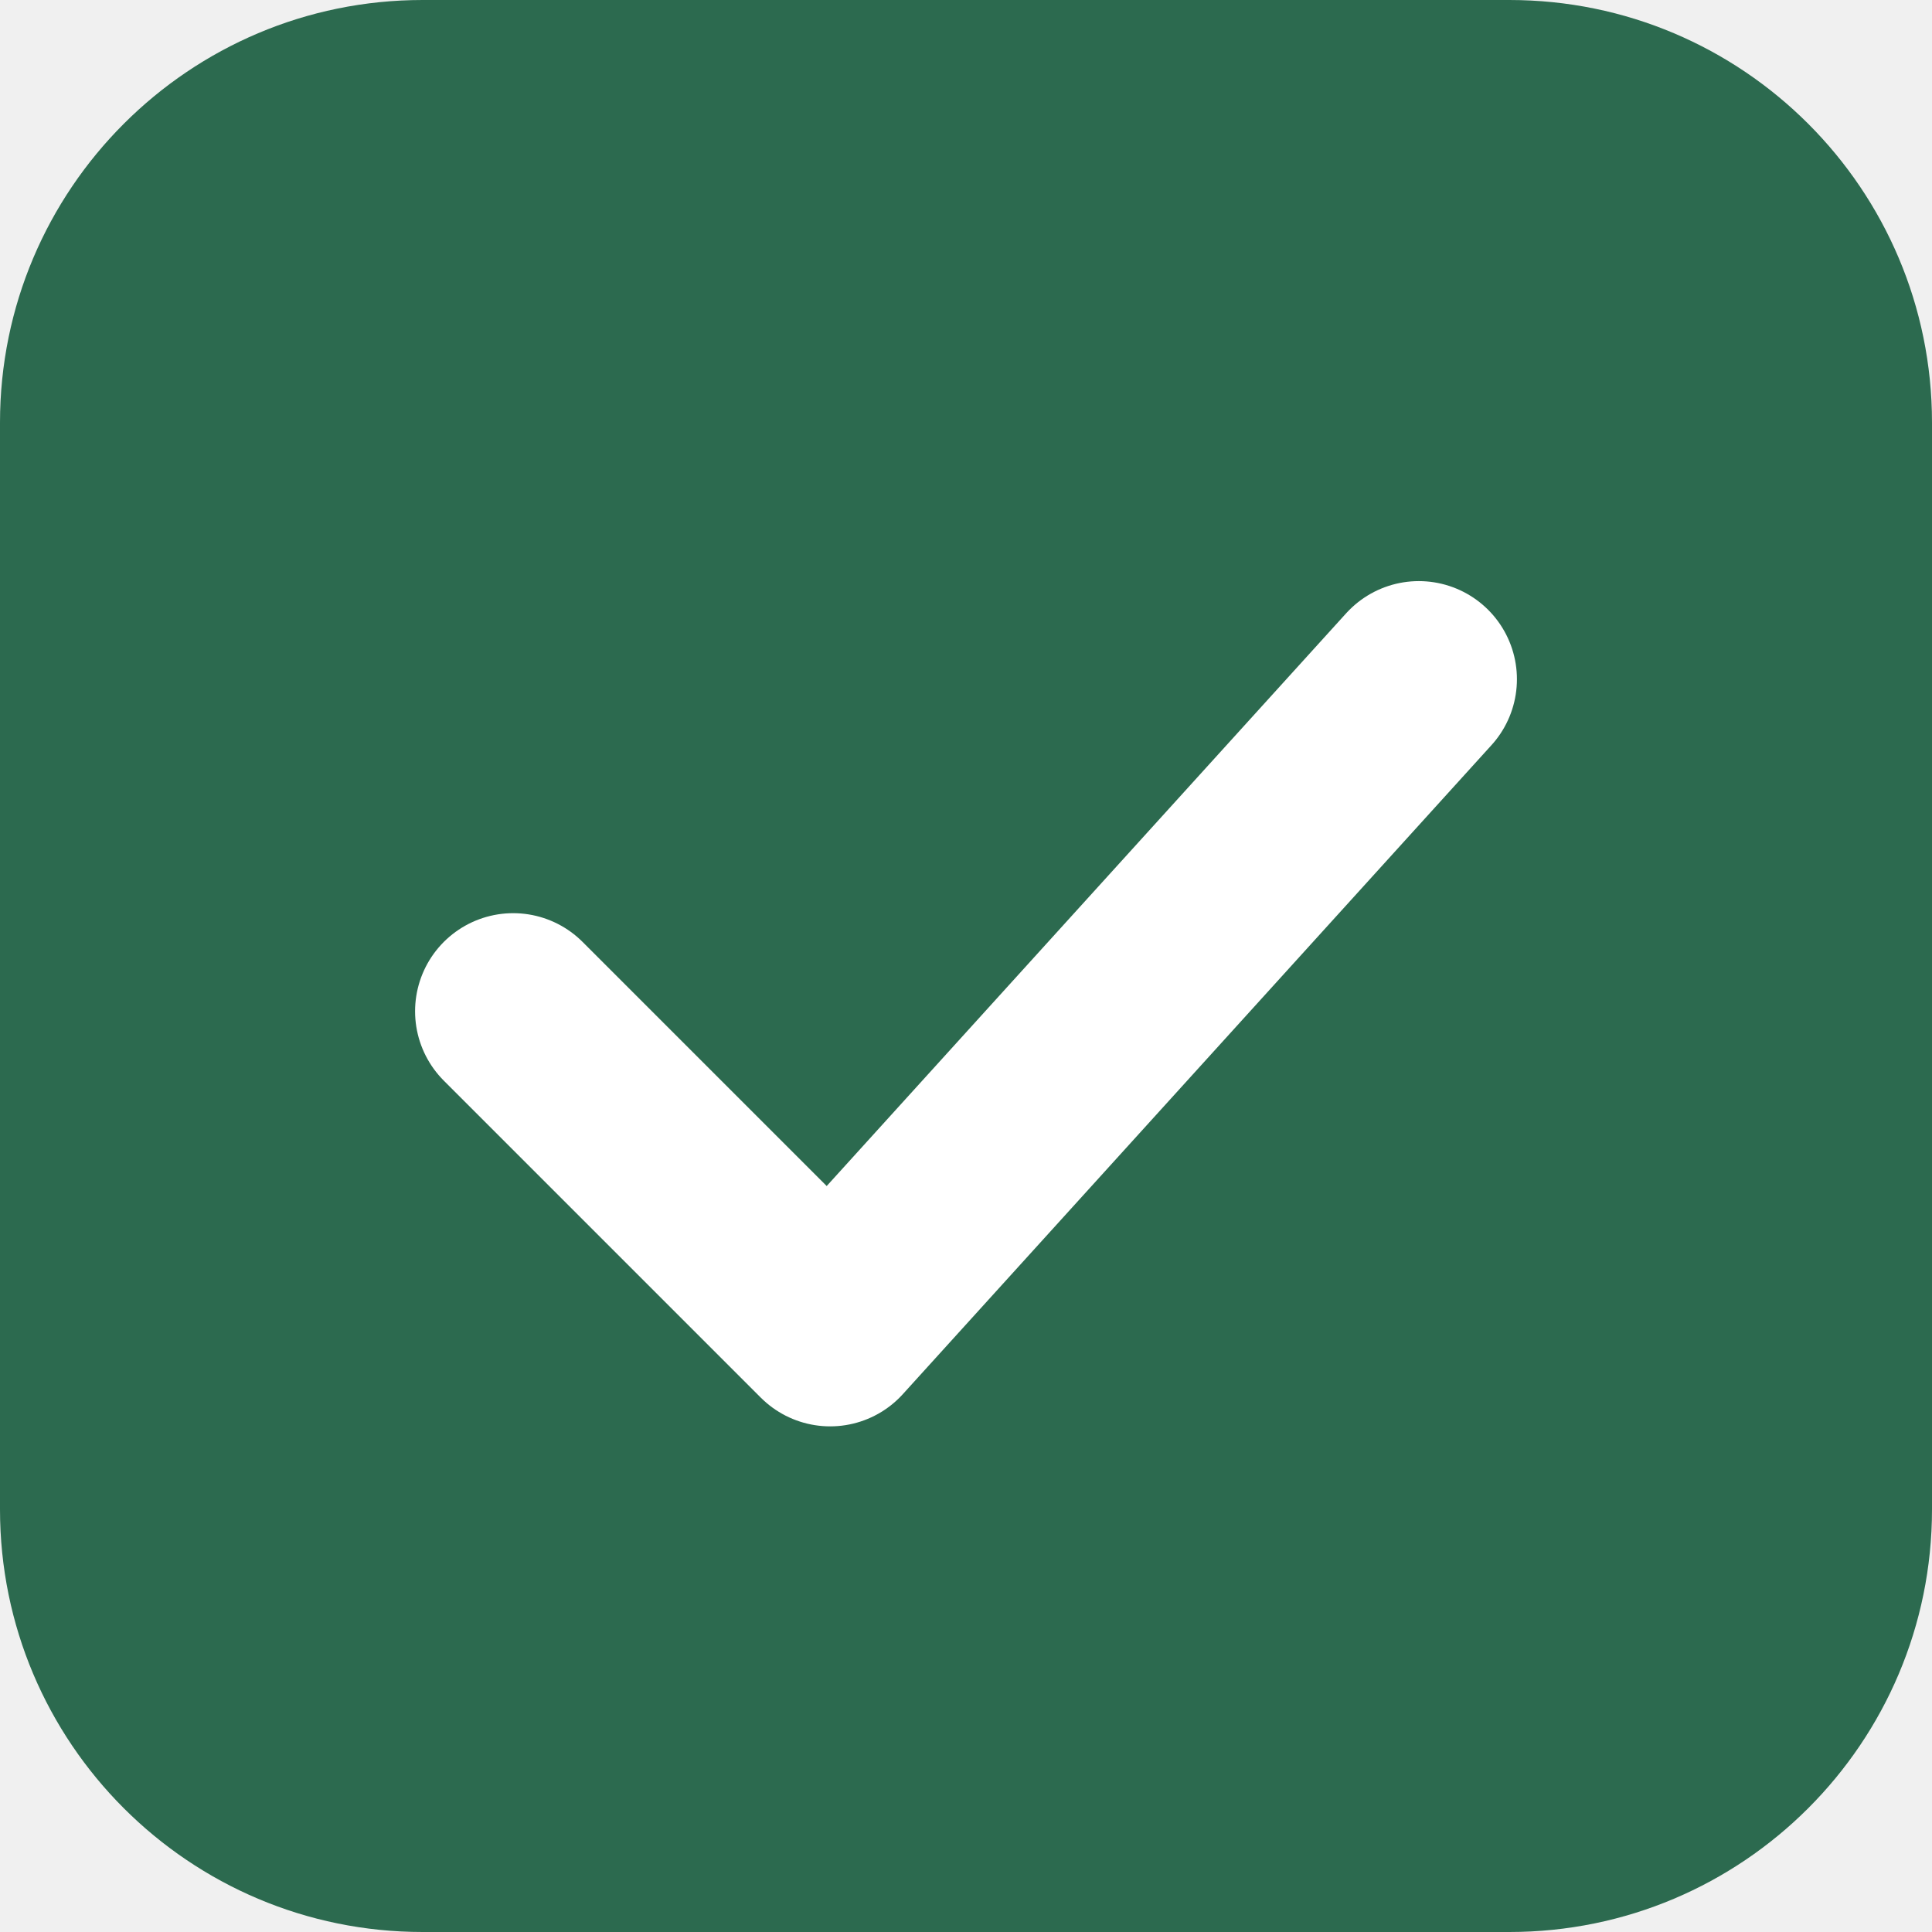
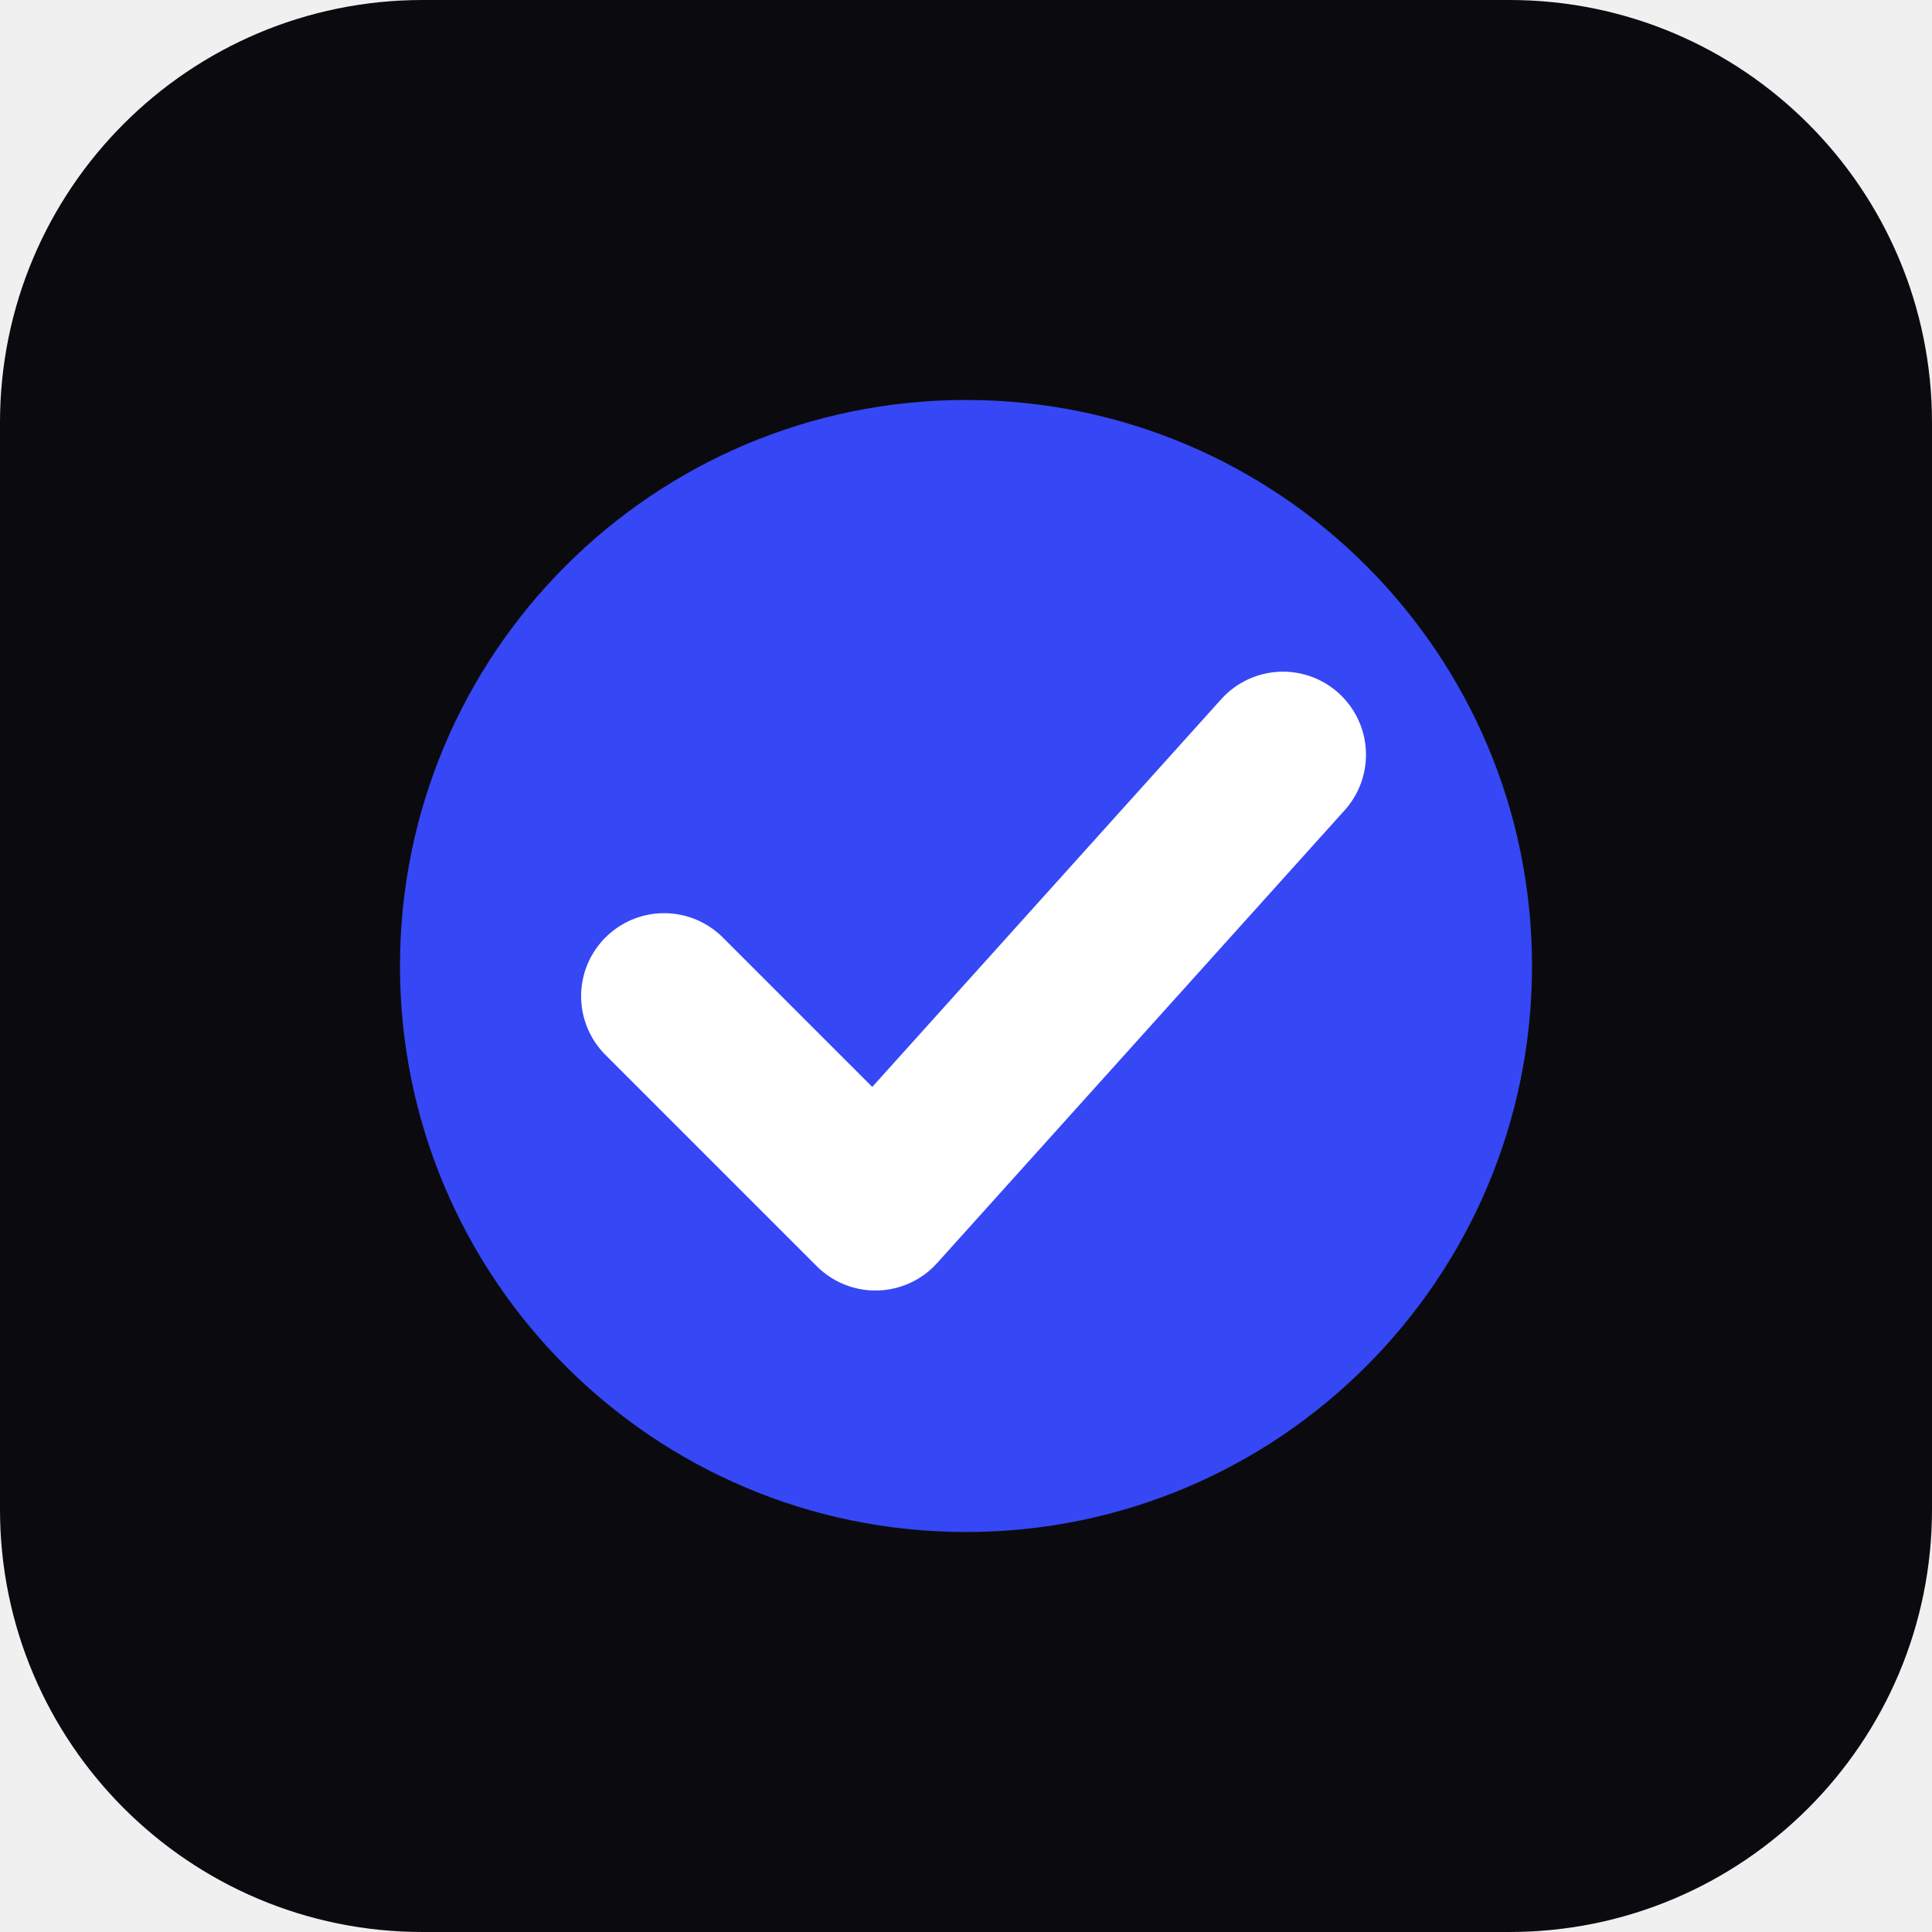
<svg xmlns="http://www.w3.org/2000/svg" viewBox="0 0 512 512">
-   <rect width="512" height="512" rx="112" fill="#2C6A4F" />
-   <path d="M136 268l84 84 156-172" fill="none" stroke="#fff" stroke-width="52" stroke-linecap="round" stroke-linejoin="round" />
+   <rect width="512" height="512" rx="112" fill="#0B0B0F" />
+   <circle cx="256" cy="256" r="150" fill="#3647F5" />
+   <path d="M176 264l56 56 108-120" fill="none" stroke="#fff" stroke-width="44" stroke-linecap="round" stroke-linejoin="round" />
</svg>
